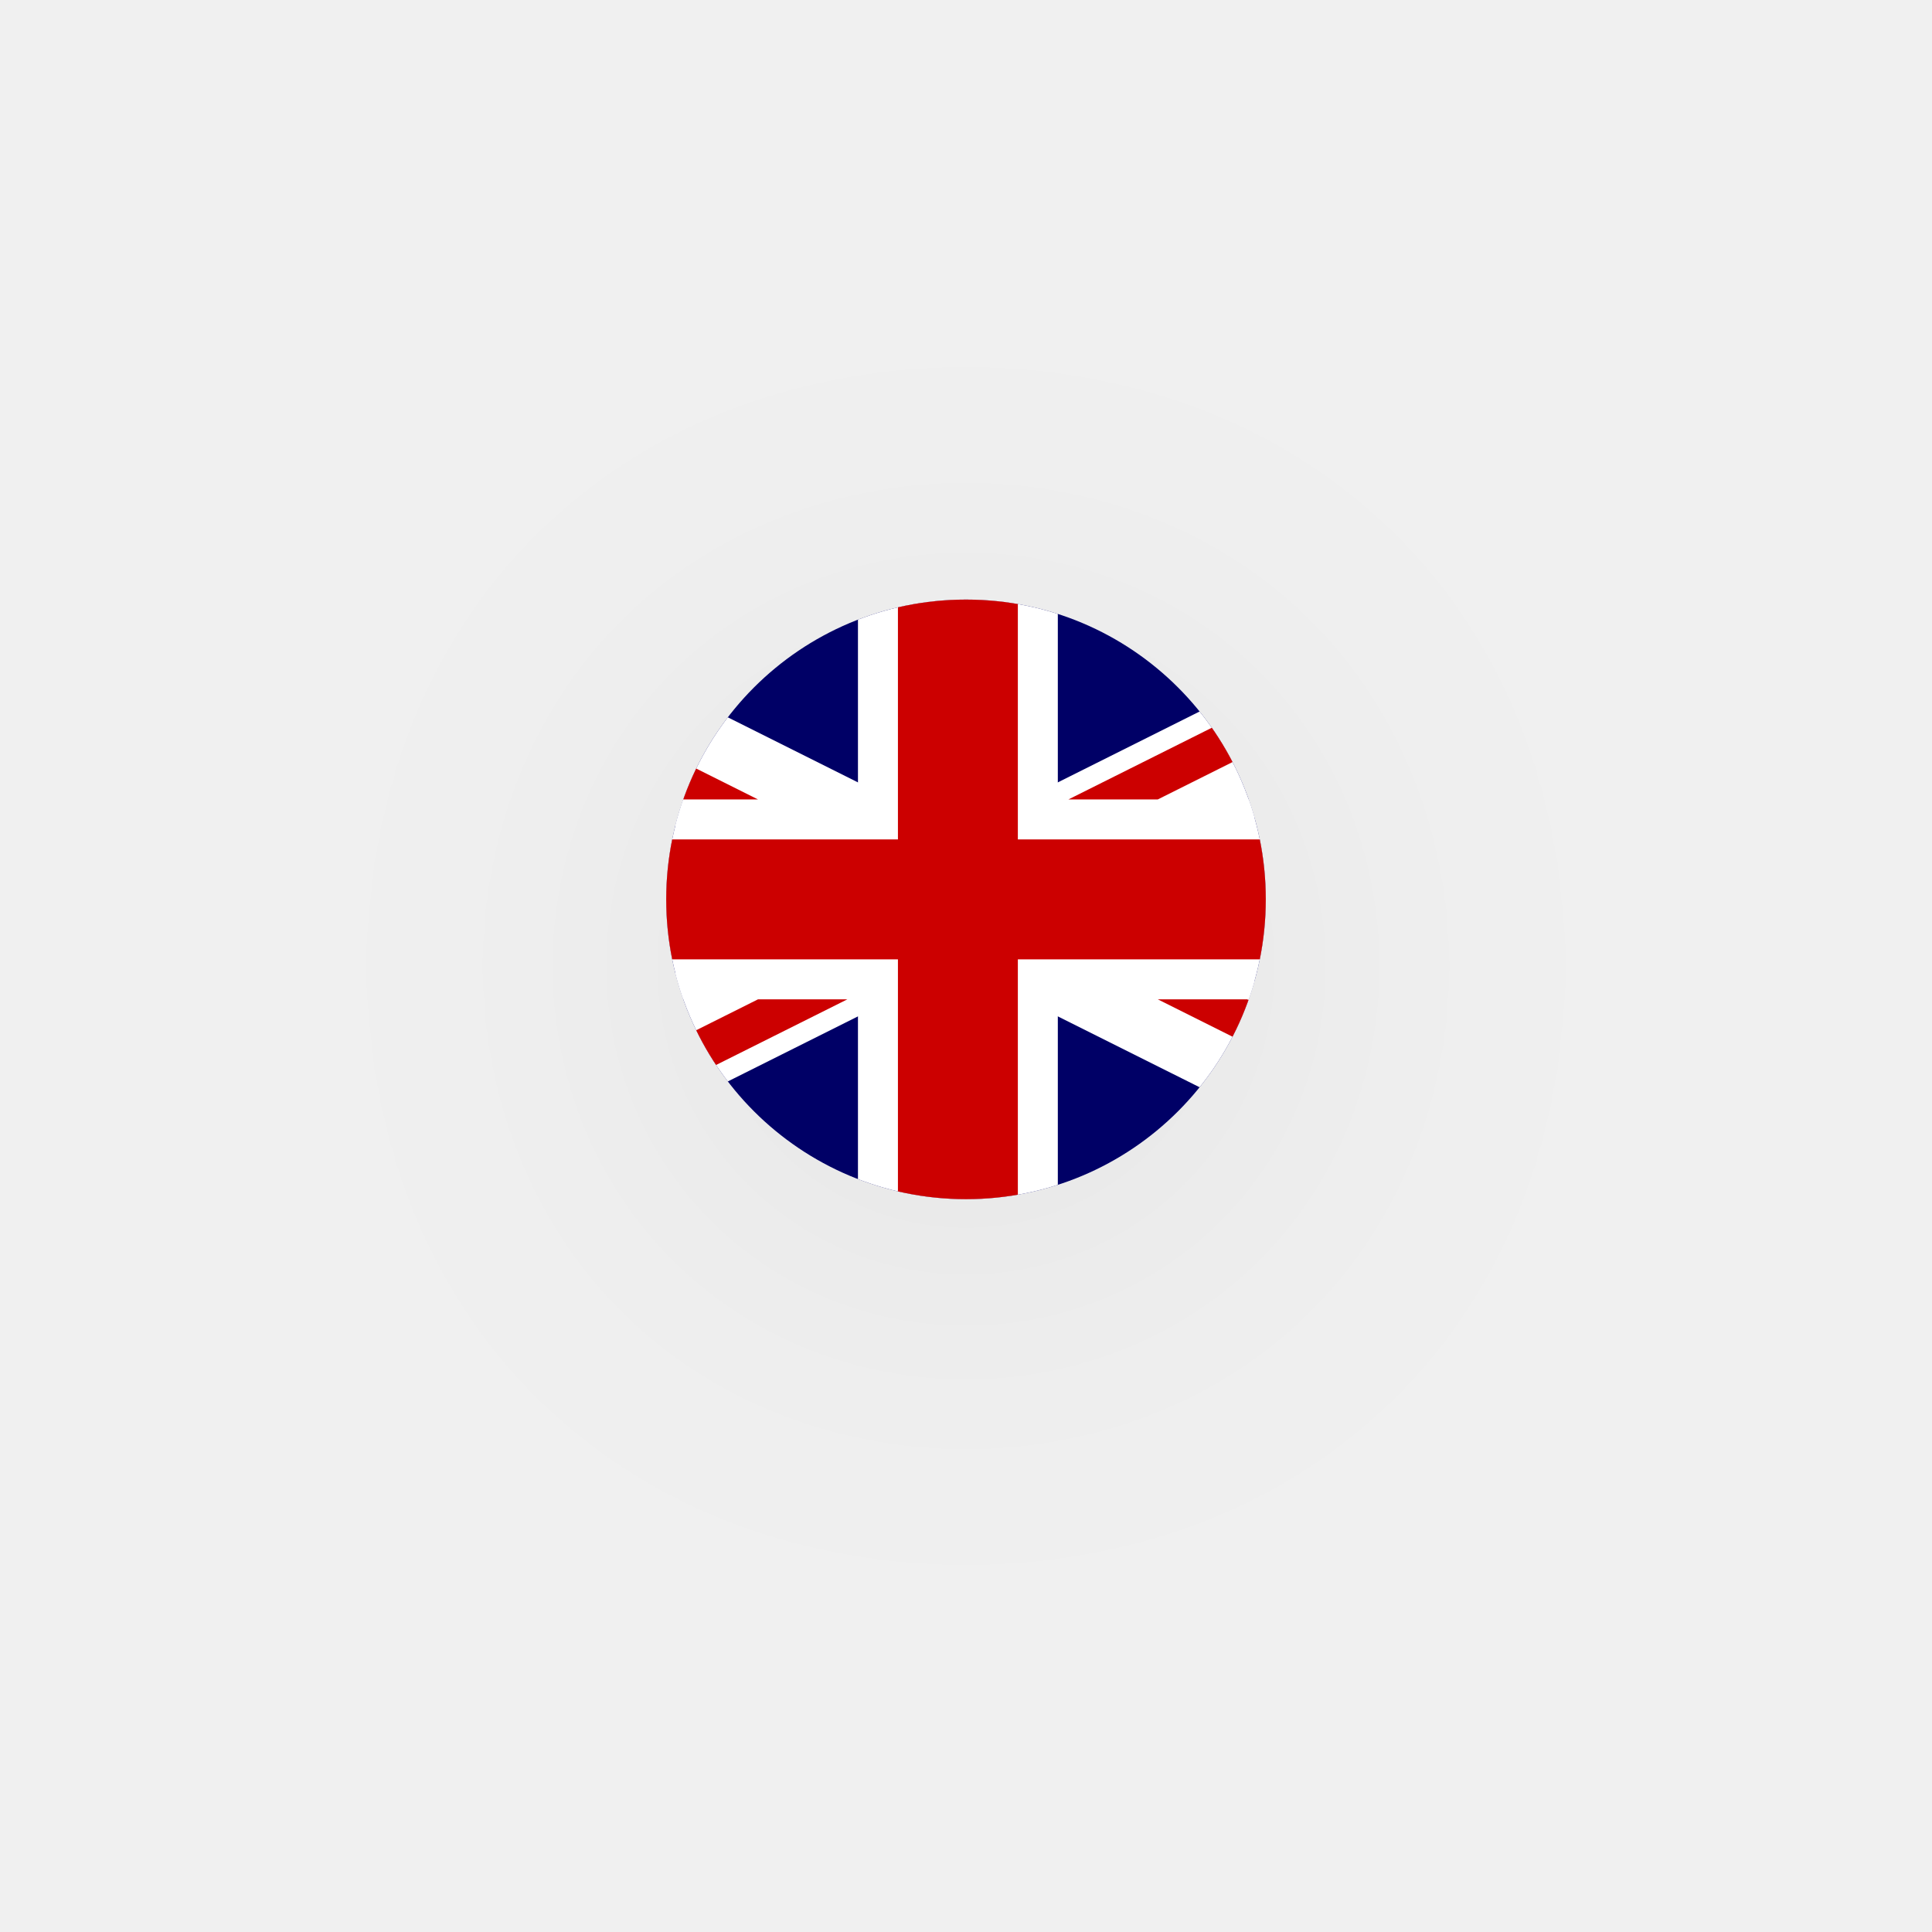
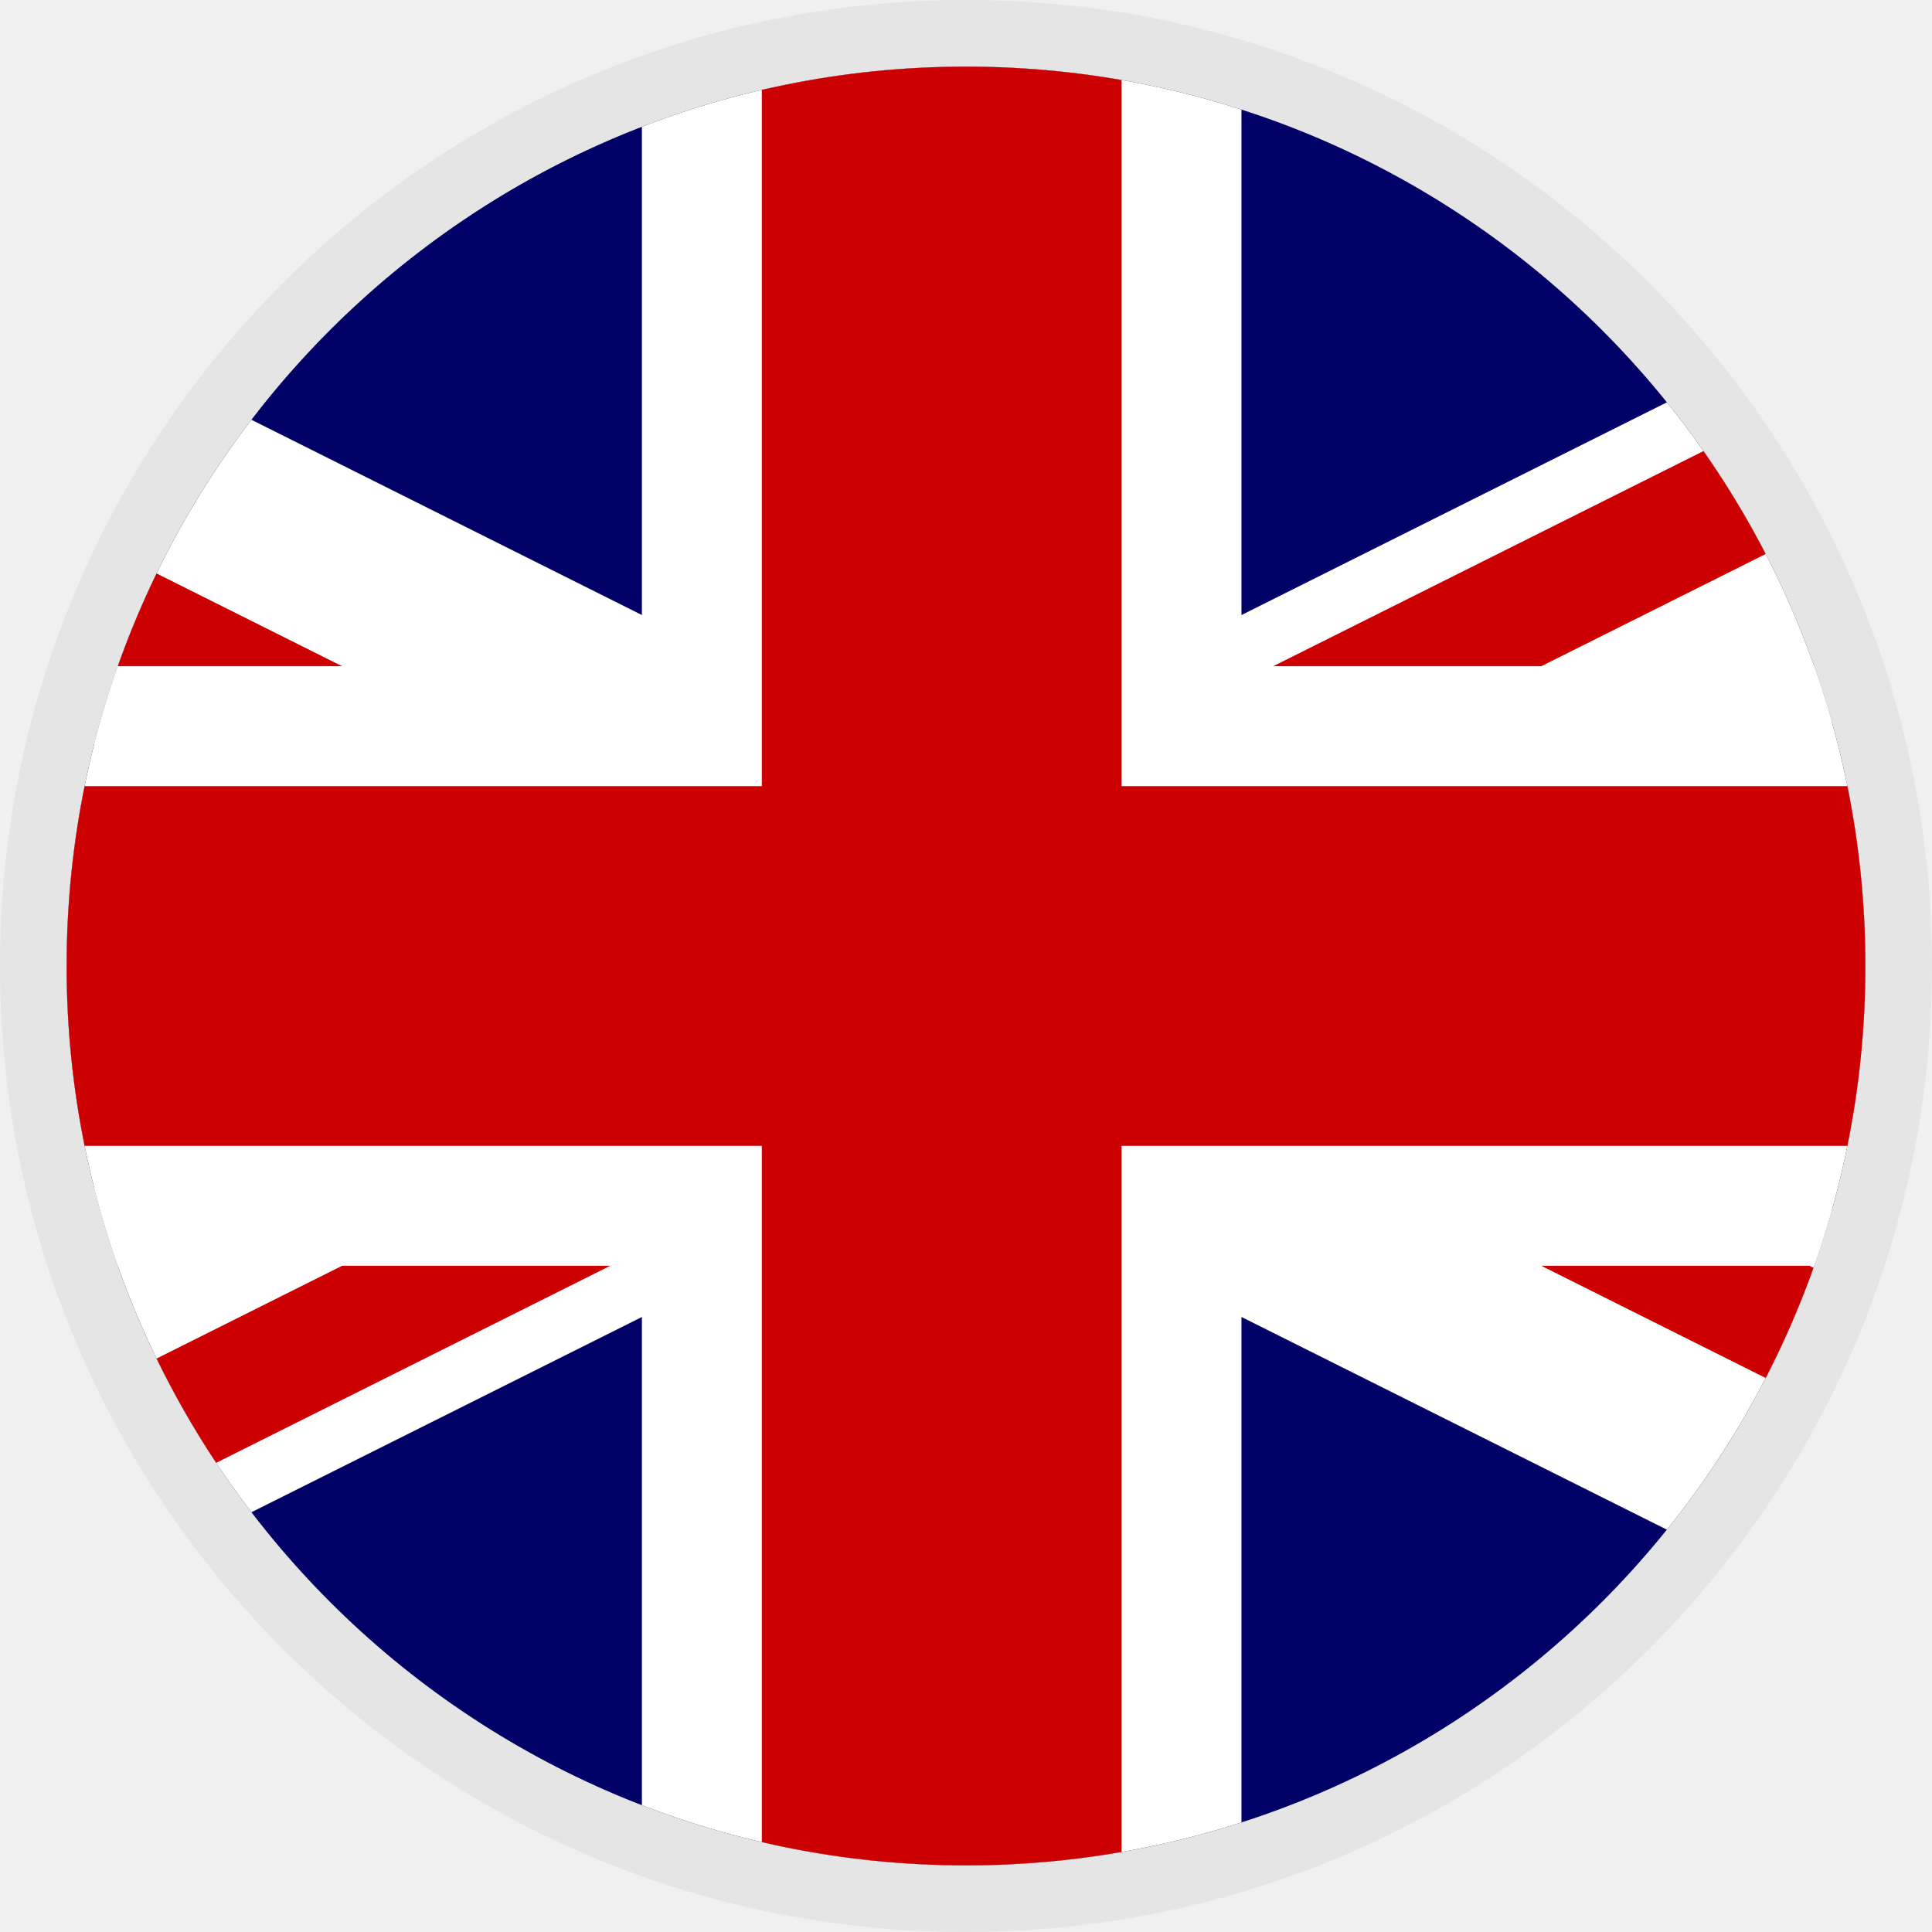
- <svg xmlns="http://www.w3.org/2000/svg" width="87" height="87" viewBox="0 0 87 87">
+ <svg xmlns="http://www.w3.org/2000/svg" width="29" height="29" viewBox="0 0 29 29">
  <defs>
-     <style>.a,.c{fill:#fff;}.a{stroke:#707070;}.b{fill:rgba(0,0,0,0.67);}.d{clip-path:url(#c);}.e{clip-path:url(#d);}.f{fill:#006;}.g{fill:#c00;}.h{filter:url(#a);}</style>
-     <filter id="a" x="0" y="0" width="87" height="87" filterUnits="userSpaceOnUse">
-       <feOffset dy="3" input="SourceAlpha" />
-       <feGaussianBlur stdDeviation="10" result="b" />
-       <feFlood flood-opacity="0.051" />
-       <feComposite operator="in" in2="b" />
-       <feComposite in="SourceGraphic" />
-     </filter>
-     <clipPath id="c">
-       <ellipse class="a" cx="13.5" cy="13.5" rx="13.5" ry="13.5" />
+     <clipPath id="clip-path">
+       <ellipse id="Ellipse_5" data-name="Ellipse 5" cx="13.5" cy="13.5" rx="13.5" ry="13.5" fill="#fff" stroke="#707070" stroke-width="1" />
    </clipPath>
-     <clipPath id="d">
-       <rect class="b" width="36" height="27" transform="translate(-4.5)" />
+     <clipPath id="clip-path-2">
+       <rect id="rect8675" width="36" height="27" transform="translate(-4.5)" fill="rgba(0,0,0,0.67)" />
    </clipPath>
  </defs>
-   <g transform="translate(-239 -243)">
-     <g class="h" transform="matrix(1, 0, 0, 1, 239, 243)">
-       <ellipse class="c" cx="13.5" cy="13.5" rx="13.5" ry="13.5" transform="translate(30 27)" />
-     </g>
-     <g class="d" transform="translate(269 270)">
-       <g class="e" transform="translate(-0.365)">
-         <g transform="translate(-13.5)">
-           <rect class="f" width="54.001" height="27.001" />
-           <path class="c" d="M0,0V3.019L47.964,27H54V23.982L6.037,0H0ZM54,0V3.019L6.037,27H0V23.982L47.964,0Z" />
-           <path class="c" d="M22.5,0V27h9V0ZM0,9v9H54V9Z" />
-           <path class="g" d="M0,10.8v5.4H54V10.8ZM24.3,0V27h5.4V0Z" />
-           <path class="g" d="M0,27l18-9h4.025l-18,9ZM0,0,18,9H13.975L0,2.013V0ZM31.976,9l18-9H54L36,9ZM54,27,36,18h4.025L54,24.988Z" />
+   <g id="GBP" transform="translate(-268 -269)">
+     <circle id="Ellipse_46" data-name="Ellipse 46" cx="14.5" cy="14.5" r="14.5" transform="translate(268 269)" opacity="0.05" />
+     <g id="Mask_Group_3" data-name="Mask Group 3" transform="translate(269 270)" clip-path="url(#clip-path)">
+       <g id="gbr" transform="translate(-0.365)" clip-path="url(#clip-path-2)">
+         <g id="g578" transform="translate(-13.5)">
+           <rect id="rect124" width="54.001" height="27.001" fill="#006" />
+           <g id="g584">
+             <path id="path146" d="M0,0V3.019L47.964,27H54V23.982L6.037,0H0ZM54,0V3.019L6.037,27H0V23.982L47.964,0Z" fill="#fff" />
+             <path id="path136" d="M22.5,0V27h9V0ZM0,9v9H54V9Z" fill="#fff" />
+             <path id="path141" d="M0,10.8v5.4H54V10.8ZM24.3,0V27h5.4V0Z" fill="#c00" />
+             <path id="path150" d="M0,27l18-9h4.025l-18,9ZM0,0,18,9H13.975L0,2.013V0ZM31.976,9l18-9H54L36,9ZM54,27,36,18h4.025L54,24.988Z" fill="#c00" />
+           </g>
        </g>
      </g>
    </g>
  </g>
</svg>
